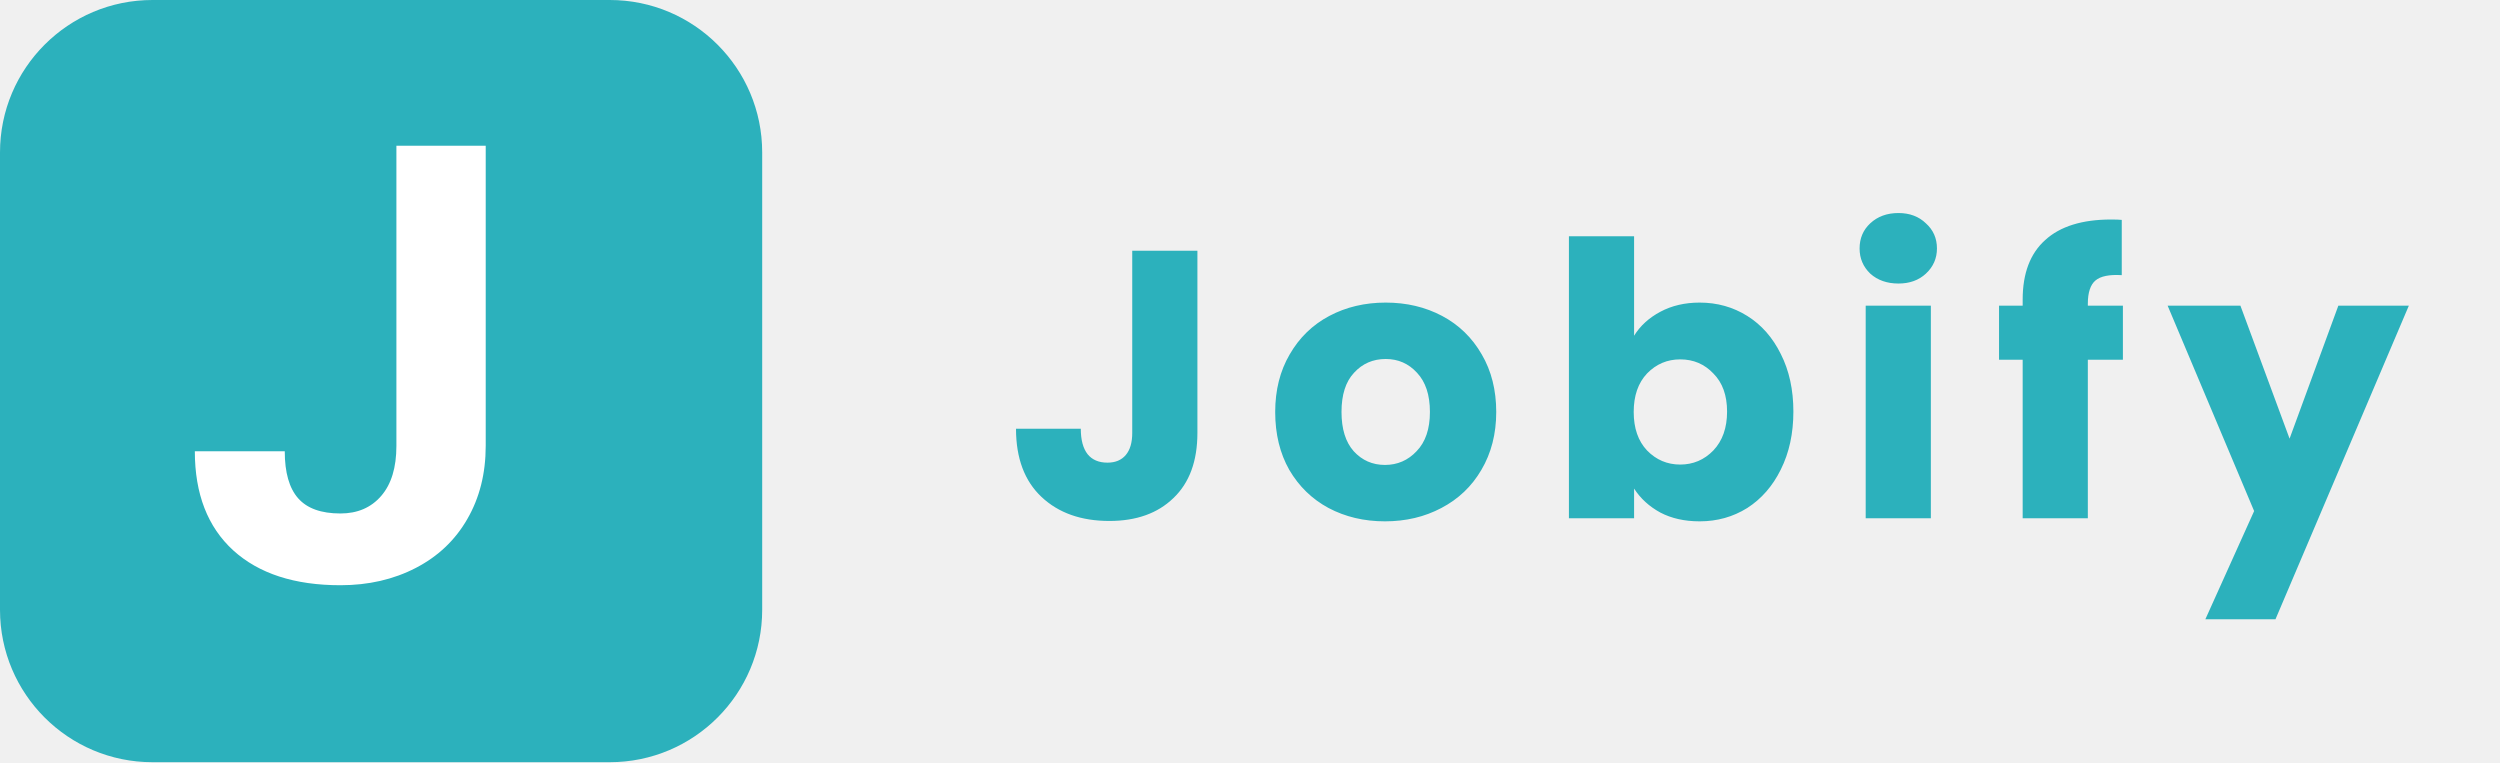
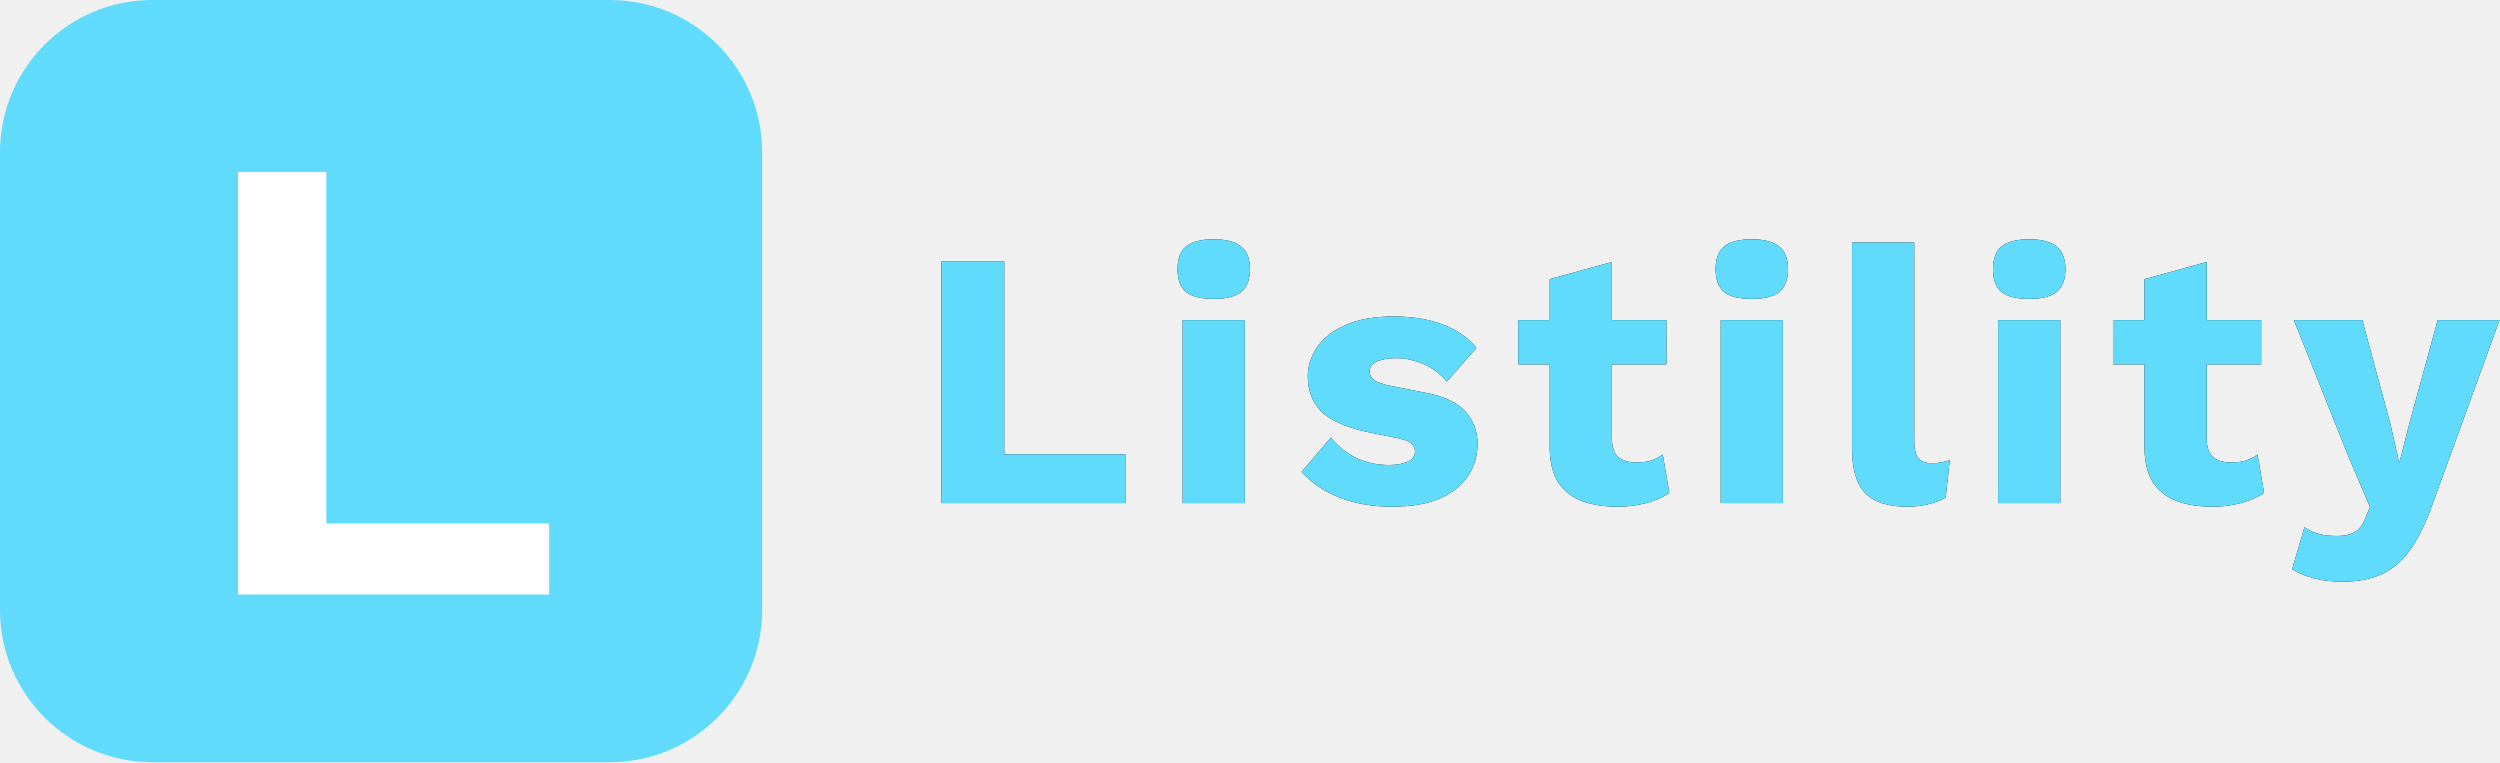
<svg xmlns="http://www.w3.org/2000/svg" width="164" height="50" viewBox="0 0 164 50" fill="none">
-   <path d="M78.55 16.45V28.4C78.55 30.25 78.025 31.675 76.975 32.675C75.942 33.675 74.542 34.175 72.775 34.175C70.925 34.175 69.442 33.65 68.325 32.6C67.208 31.55 66.65 30.058 66.65 28.125H70.9C70.9 28.858 71.05 29.417 71.35 29.8C71.65 30.167 72.083 30.35 72.65 30.35C73.167 30.35 73.567 30.183 73.85 29.85C74.133 29.517 74.275 29.033 74.275 28.4V16.45H78.55ZM90.853 34.2C89.487 34.2 88.253 33.908 87.153 33.325C86.07 32.742 85.212 31.908 84.578 30.825C83.962 29.742 83.653 28.475 83.653 27.025C83.653 25.592 83.97 24.333 84.603 23.25C85.237 22.15 86.103 21.308 87.203 20.725C88.303 20.142 89.537 19.85 90.903 19.85C92.27 19.85 93.503 20.142 94.603 20.725C95.703 21.308 96.57 22.15 97.203 23.25C97.837 24.333 98.153 25.592 98.153 27.025C98.153 28.458 97.828 29.725 97.178 30.825C96.545 31.908 95.67 32.742 94.553 33.325C93.453 33.908 92.22 34.2 90.853 34.2ZM90.853 30.5C91.67 30.5 92.362 30.2 92.928 29.6C93.511 29 93.803 28.142 93.803 27.025C93.803 25.908 93.52 25.05 92.953 24.45C92.403 23.85 91.72 23.55 90.903 23.55C90.07 23.55 89.378 23.85 88.828 24.45C88.278 25.033 88.003 25.892 88.003 27.025C88.003 28.142 88.27 29 88.803 29.6C89.353 30.2 90.037 30.5 90.853 30.5ZM107.196 22.025C107.596 21.375 108.171 20.85 108.921 20.45C109.671 20.05 110.529 19.85 111.496 19.85C112.646 19.85 113.688 20.142 114.621 20.725C115.554 21.308 116.288 22.142 116.821 23.225C117.371 24.308 117.646 25.567 117.646 27C117.646 28.433 117.371 29.7 116.821 30.8C116.288 31.883 115.554 32.725 114.621 33.325C113.688 33.908 112.646 34.2 111.496 34.2C110.513 34.2 109.654 34.008 108.921 33.625C108.188 33.225 107.613 32.7 107.196 32.05V34H102.921V15.5H107.196V22.025ZM113.296 27C113.296 25.933 112.996 25.1 112.396 24.5C111.813 23.883 111.088 23.575 110.221 23.575C109.371 23.575 108.646 23.883 108.046 24.5C107.463 25.117 107.171 25.958 107.171 27.025C107.171 28.092 107.463 28.933 108.046 29.55C108.646 30.167 109.371 30.475 110.221 30.475C111.071 30.475 111.796 30.167 112.396 29.55C112.996 28.917 113.296 28.067 113.296 27ZM124.539 18.6C123.789 18.6 123.172 18.383 122.689 17.95C122.222 17.5 121.989 16.95 121.989 16.3C121.989 15.633 122.222 15.083 122.689 14.65C123.172 14.2 123.789 13.975 124.539 13.975C125.272 13.975 125.872 14.2 126.339 14.65C126.822 15.083 127.064 15.633 127.064 16.3C127.064 16.95 126.822 17.5 126.339 17.95C125.872 18.383 125.272 18.6 124.539 18.6ZM126.664 20.05V34H122.389V20.05H126.664ZM139.262 23.6H136.962V34H132.687V23.6H131.137V20.05H132.687V19.65C132.687 17.933 133.179 16.633 134.162 15.75C135.145 14.85 136.587 14.4 138.487 14.4C138.804 14.4 139.037 14.408 139.187 14.425V18.05C138.37 18 137.795 18.117 137.462 18.4C137.129 18.683 136.962 19.192 136.962 19.925V20.05H139.262V23.6ZM158.021 20.05L149.271 40.625H144.671L147.871 33.525L142.196 20.05H146.971L150.196 28.775L153.396 20.05H158.021Z" fill="#2CB1BC" />
-   <rect width="50" height="50" rx="10" fill="#2CB1BC" />
-   <path d="M26.004 9.562H31.863V29.25C31.863 31.06 31.46 32.661 30.652 34.055C29.858 35.435 28.732 36.503 27.273 37.258C25.815 38.013 24.168 38.391 22.332 38.391C19.324 38.391 16.98 37.629 15.301 36.105C13.621 34.569 12.781 32.401 12.781 29.602H18.68C18.68 30.995 18.973 32.023 19.559 32.688C20.145 33.352 21.069 33.684 22.332 33.684C23.452 33.684 24.344 33.3 25.008 32.531C25.672 31.763 26.004 30.669 26.004 29.25V9.562Z" fill="white" />
+   <path d="M40 0H10C4.477 0 0 4.477 0 10V40C0 45.523 4.477 50 10 50H40C45.523 50 50 45.523 50 40V10C50 4.477 45.523 0 40 0Z" fill="#60DBFB" />
+   <path d="M65.88 29.808H73.824V33H61.752V17.16H65.88V29.808ZM79.621 19.608C78.79 19.608 78.181 19.456 77.797 19.152C77.43 18.832 77.246 18.336 77.246 17.664C77.246 16.976 77.43 16.48 77.797 16.176C78.181 15.856 78.79 15.696 79.621 15.696C80.438 15.696 81.037 15.856 81.421 16.176C81.805 16.48 81.998 16.976 81.998 17.664C81.998 18.336 81.805 18.832 81.421 19.152C81.037 19.456 80.438 19.608 79.621 19.608ZM81.662 21V33H77.582V21H81.662ZM91.286 33.24C90.086 33.24 88.966 33.048 87.926 32.664C86.902 32.264 86.054 31.696 85.382 30.96L87.302 28.704C87.702 29.216 88.23 29.648 88.886 30C89.558 30.336 90.302 30.504 91.118 30.504C91.614 30.504 92.022 30.432 92.342 30.288C92.662 30.144 92.822 29.92 92.822 29.616C92.822 29.392 92.742 29.216 92.582 29.088C92.422 28.944 92.102 28.824 91.622 28.728L89.942 28.392C88.438 28.088 87.366 27.64 86.726 27.048C86.102 26.44 85.79 25.648 85.79 24.672C85.79 24.016 85.99 23.392 86.39 22.8C86.79 22.192 87.406 21.704 88.238 21.336C89.07 20.952 90.134 20.76 91.43 20.76C92.646 20.76 93.718 20.936 94.646 21.288C95.574 21.64 96.31 22.152 96.854 22.824L94.91 25.032C94.526 24.552 94.03 24.176 93.422 23.904C92.814 23.632 92.206 23.496 91.598 23.496C91.214 23.496 90.886 23.536 90.614 23.616C90.358 23.68 90.166 23.776 90.038 23.904C89.91 24.032 89.846 24.192 89.846 24.384C89.846 24.592 89.942 24.776 90.134 24.936C90.342 25.08 90.718 25.208 91.262 25.32L93.446 25.752C94.678 25.976 95.566 26.384 96.11 26.976C96.654 27.568 96.926 28.28 96.926 29.112C96.926 29.896 96.718 30.6 96.302 31.224C95.886 31.848 95.262 32.344 94.43 32.712C93.598 33.064 92.55 33.24 91.286 33.24ZM105.739 17.184V28.728C105.739 29.304 105.875 29.72 106.147 29.976C106.435 30.216 106.827 30.336 107.323 30.336C107.707 30.336 108.035 30.296 108.307 30.216C108.595 30.12 108.851 29.984 109.075 29.808L109.507 32.328C109.107 32.616 108.603 32.84 107.995 33C107.387 33.16 106.763 33.24 106.123 33.24C105.211 33.24 104.419 33.112 103.747 32.856C103.091 32.6 102.579 32.192 102.211 31.632C101.859 31.072 101.675 30.328 101.659 29.4V18.312L105.739 17.184ZM109.315 21V23.904H99.595V21H109.315ZM114.919 19.608C114.087 19.608 113.479 19.456 113.095 19.152C112.727 18.832 112.543 18.336 112.543 17.664C112.543 16.976 112.727 16.48 113.095 16.176C113.479 15.856 114.087 15.696 114.919 15.696C115.735 15.696 116.335 15.856 116.719 16.176C117.103 16.48 117.295 16.976 117.295 17.664C117.295 18.336 117.103 18.832 116.719 19.152C116.335 19.456 115.735 19.608 114.919 19.608ZM116.959 21V33H112.879V21H116.959ZM125.576 15.912V28.92C125.576 29.448 125.664 29.824 125.84 30.048C126.016 30.272 126.312 30.384 126.728 30.384C126.968 30.384 127.168 30.368 127.328 30.336C127.488 30.304 127.68 30.256 127.904 30.192L127.64 32.64C127.352 32.816 126.976 32.96 126.512 33.072C126.048 33.184 125.592 33.24 125.144 33.24C123.864 33.24 122.936 32.944 122.36 32.352C121.784 31.76 121.496 30.792 121.496 29.448V15.912H125.576ZM133.115 19.608C132.283 19.608 131.675 19.456 131.291 19.152C130.923 18.832 130.739 18.336 130.739 17.664C130.739 16.976 130.923 16.48 131.291 16.176C131.675 15.856 132.283 15.696 133.115 15.696C133.931 15.696 134.531 15.856 134.915 16.176C135.299 16.48 135.491 16.976 135.491 17.664C135.491 18.336 135.299 18.832 134.915 19.152C134.531 19.456 133.931 19.608 133.115 19.608ZM135.155 21V33H131.075V21H135.155ZM144.756 17.184V28.728C144.756 29.304 144.892 29.72 145.164 29.976C145.452 30.216 145.844 30.336 146.34 30.336C146.724 30.336 147.052 30.296 147.324 30.216C147.612 30.12 147.868 29.984 148.092 29.808L148.524 32.328C148.124 32.616 147.62 32.84 147.012 33C146.404 33.16 145.78 33.24 145.14 33.24C144.228 33.24 143.436 33.112 142.764 32.856C142.108 32.6 141.596 32.192 141.228 31.632C140.876 31.072 140.692 30.328 140.676 29.4V18.312L144.756 17.184ZM148.332 21V23.904H138.612V21H148.332ZM163.968 21L159.6 33C159.152 34.264 158.664 35.272 158.136 36.024C157.608 36.776 156.984 37.32 156.264 37.656C155.544 37.992 154.68 38.16 153.672 38.16C153 38.16 152.384 38.088 151.824 37.944C151.264 37.8 150.776 37.6 150.36 37.344L151.176 34.584C151.464 34.792 151.768 34.936 152.088 35.016C152.408 35.112 152.816 35.16 153.312 35.16C153.776 35.16 154.152 35.08 154.44 34.92C154.744 34.76 154.984 34.456 155.16 34.008L155.472 33.264L154.08 30L150.48 21H154.968L156.816 27.84L157.392 30.384L158.064 27.744L159.912 21H163.968Z" fill="black" />
+   <path d="M65.88 29.808H73.824V33H61.752V17.16H65.88V29.808Z" fill="#60DBFB" />
+   <path d="M79.621 19.608C78.79 19.608 78.181 19.456 77.797 19.152C77.43 18.832 77.246 18.336 77.246 17.664C77.246 16.976 77.43 16.48 77.797 16.176C78.181 15.856 78.79 15.696 79.621 15.696C80.438 15.696 81.037 15.856 81.421 16.176C81.805 16.48 81.998 16.976 81.998 17.664C81.998 18.336 81.805 18.832 81.421 19.152C81.037 19.456 80.438 19.608 79.621 19.608ZM81.662 21V33H77.582V21H81.662Z" fill="#60DBFB" />
+   <path d="M91.286 33.24C90.086 33.24 88.966 33.048 87.926 32.664C86.902 32.264 86.054 31.696 85.382 30.96L87.302 28.704C87.702 29.216 88.23 29.648 88.886 30C89.558 30.336 90.302 30.504 91.118 30.504C91.614 30.504 92.022 30.432 92.342 30.288C92.662 30.144 92.822 29.92 92.822 29.616C92.822 29.392 92.742 29.216 92.582 29.088C92.422 28.944 92.102 28.824 91.622 28.728L89.942 28.392C88.438 28.088 87.366 27.64 86.726 27.048C86.102 26.44 85.79 25.648 85.79 24.672C85.79 24.016 85.99 23.392 86.39 22.8C86.79 22.192 87.406 21.704 88.238 21.336C89.07 20.952 90.134 20.76 91.43 20.76C92.646 20.76 93.718 20.936 94.646 21.288C95.574 21.64 96.31 22.152 96.854 22.824L94.91 25.032C94.526 24.552 94.03 24.176 93.422 23.904C92.814 23.632 92.206 23.496 91.598 23.496C91.214 23.496 90.886 23.536 90.614 23.616C90.358 23.68 90.166 23.776 90.038 23.904C89.91 24.032 89.846 24.192 89.846 24.384C89.846 24.592 89.942 24.776 90.134 24.936C90.342 25.08 90.718 25.208 91.262 25.32L93.446 25.752C94.678 25.976 95.566 26.384 96.11 26.976C96.654 27.568 96.926 28.28 96.926 29.112C96.926 29.896 96.718 30.6 96.302 31.224C95.886 31.848 95.262 32.344 94.43 32.712C93.598 33.064 92.55 33.24 91.286 33.24Z" fill="#60DBFB" />
+   <path d="M105.739 17.184V28.728C105.739 29.304 105.875 29.72 106.147 29.976C106.435 30.216 106.827 30.336 107.323 30.336C107.707 30.336 108.035 30.296 108.307 30.216C108.595 30.12 108.851 29.984 109.075 29.808L109.507 32.328C109.107 32.616 108.603 32.84 107.995 33C107.387 33.16 106.763 33.24 106.123 33.24C105.211 33.24 104.419 33.112 103.747 32.856C103.091 32.6 102.579 32.192 102.211 31.632C101.859 31.072 101.675 30.328 101.659 29.4V18.312L105.739 17.184ZM109.315 21V23.904H99.595V21H109.315Z" fill="#60DBFB" />
+   <path d="M114.919 19.608C114.087 19.608 113.479 19.456 113.095 19.152C112.727 18.832 112.543 18.336 112.543 17.664C112.543 16.976 112.727 16.48 113.095 16.176C113.479 15.856 114.087 15.696 114.919 15.696C115.735 15.696 116.335 15.856 116.719 16.176C117.103 16.48 117.295 16.976 117.295 17.664C117.295 18.336 117.103 18.832 116.719 19.152C116.335 19.456 115.735 19.608 114.919 19.608ZM116.959 21V33H112.879V21H116.959Z" fill="#60DBFB" />
+   <path d="M125.576 15.912V28.92C125.576 29.448 125.664 29.824 125.84 30.048C126.016 30.272 126.312 30.384 126.728 30.384C126.968 30.384 127.168 30.368 127.328 30.336C127.488 30.304 127.68 30.256 127.904 30.192L127.64 32.64C127.352 32.816 126.976 32.96 126.512 33.072C126.048 33.184 125.592 33.24 125.144 33.24C123.864 33.24 122.936 32.944 122.36 32.352C121.784 31.76 121.496 30.792 121.496 29.448V15.912H125.576Z" fill="#60DBFB" />
+   <path d="M133.115 19.608C132.283 19.608 131.675 19.456 131.291 19.152C130.923 18.832 130.739 18.336 130.739 17.664C130.739 16.976 130.923 16.48 131.291 16.176C131.675 15.856 132.283 15.696 133.115 15.696C133.931 15.696 134.531 15.856 134.915 16.176C135.299 16.48 135.491 16.976 135.491 17.664C135.491 18.336 135.299 18.832 134.915 19.152C134.531 19.456 133.931 19.608 133.115 19.608ZM135.155 21V33H131.075V21H135.155Z" fill="#60DBFB" />
+   <path d="M144.756 17.184V28.728C144.756 29.304 144.892 29.72 145.164 29.976C145.452 30.216 145.844 30.336 146.34 30.336C146.724 30.336 147.052 30.296 147.324 30.216C147.612 30.12 147.868 29.984 148.092 29.808L148.524 32.328C148.124 32.616 147.62 32.84 147.012 33C146.404 33.16 145.78 33.24 145.14 33.24C144.228 33.24 143.436 33.112 142.764 32.856C142.108 32.6 141.596 32.192 141.228 31.632C140.876 31.072 140.692 30.328 140.676 29.4V18.312L144.756 17.184ZM148.332 21V23.904H138.612V21H148.332Z" fill="#60DBFB" />
+   <path d="M163.968 21L159.6 33C159.152 34.264 158.664 35.272 158.136 36.024C157.608 36.776 156.984 37.32 156.264 37.656C155.544 37.992 154.68 38.16 153.672 38.16C153 38.16 152.384 38.088 151.824 37.944C151.264 37.8 150.776 37.6 150.36 37.344L151.176 34.584C151.464 34.792 151.768 34.936 152.088 35.016C152.408 35.112 152.816 35.16 153.312 35.16C153.776 35.16 154.152 35.08 154.44 34.92C154.744 34.76 154.984 34.456 155.16 34.008L155.472 33.264L154.08 30L150.48 21H154.968L156.816 27.84L157.392 30.384L158.064 27.744L159.912 21H163.968Z" fill="#60DBFB" />
+   <path d="M21.408 34.338H36.024V39H15.612V11.28H21.408V34.338Z" fill="white" />
</svg>
